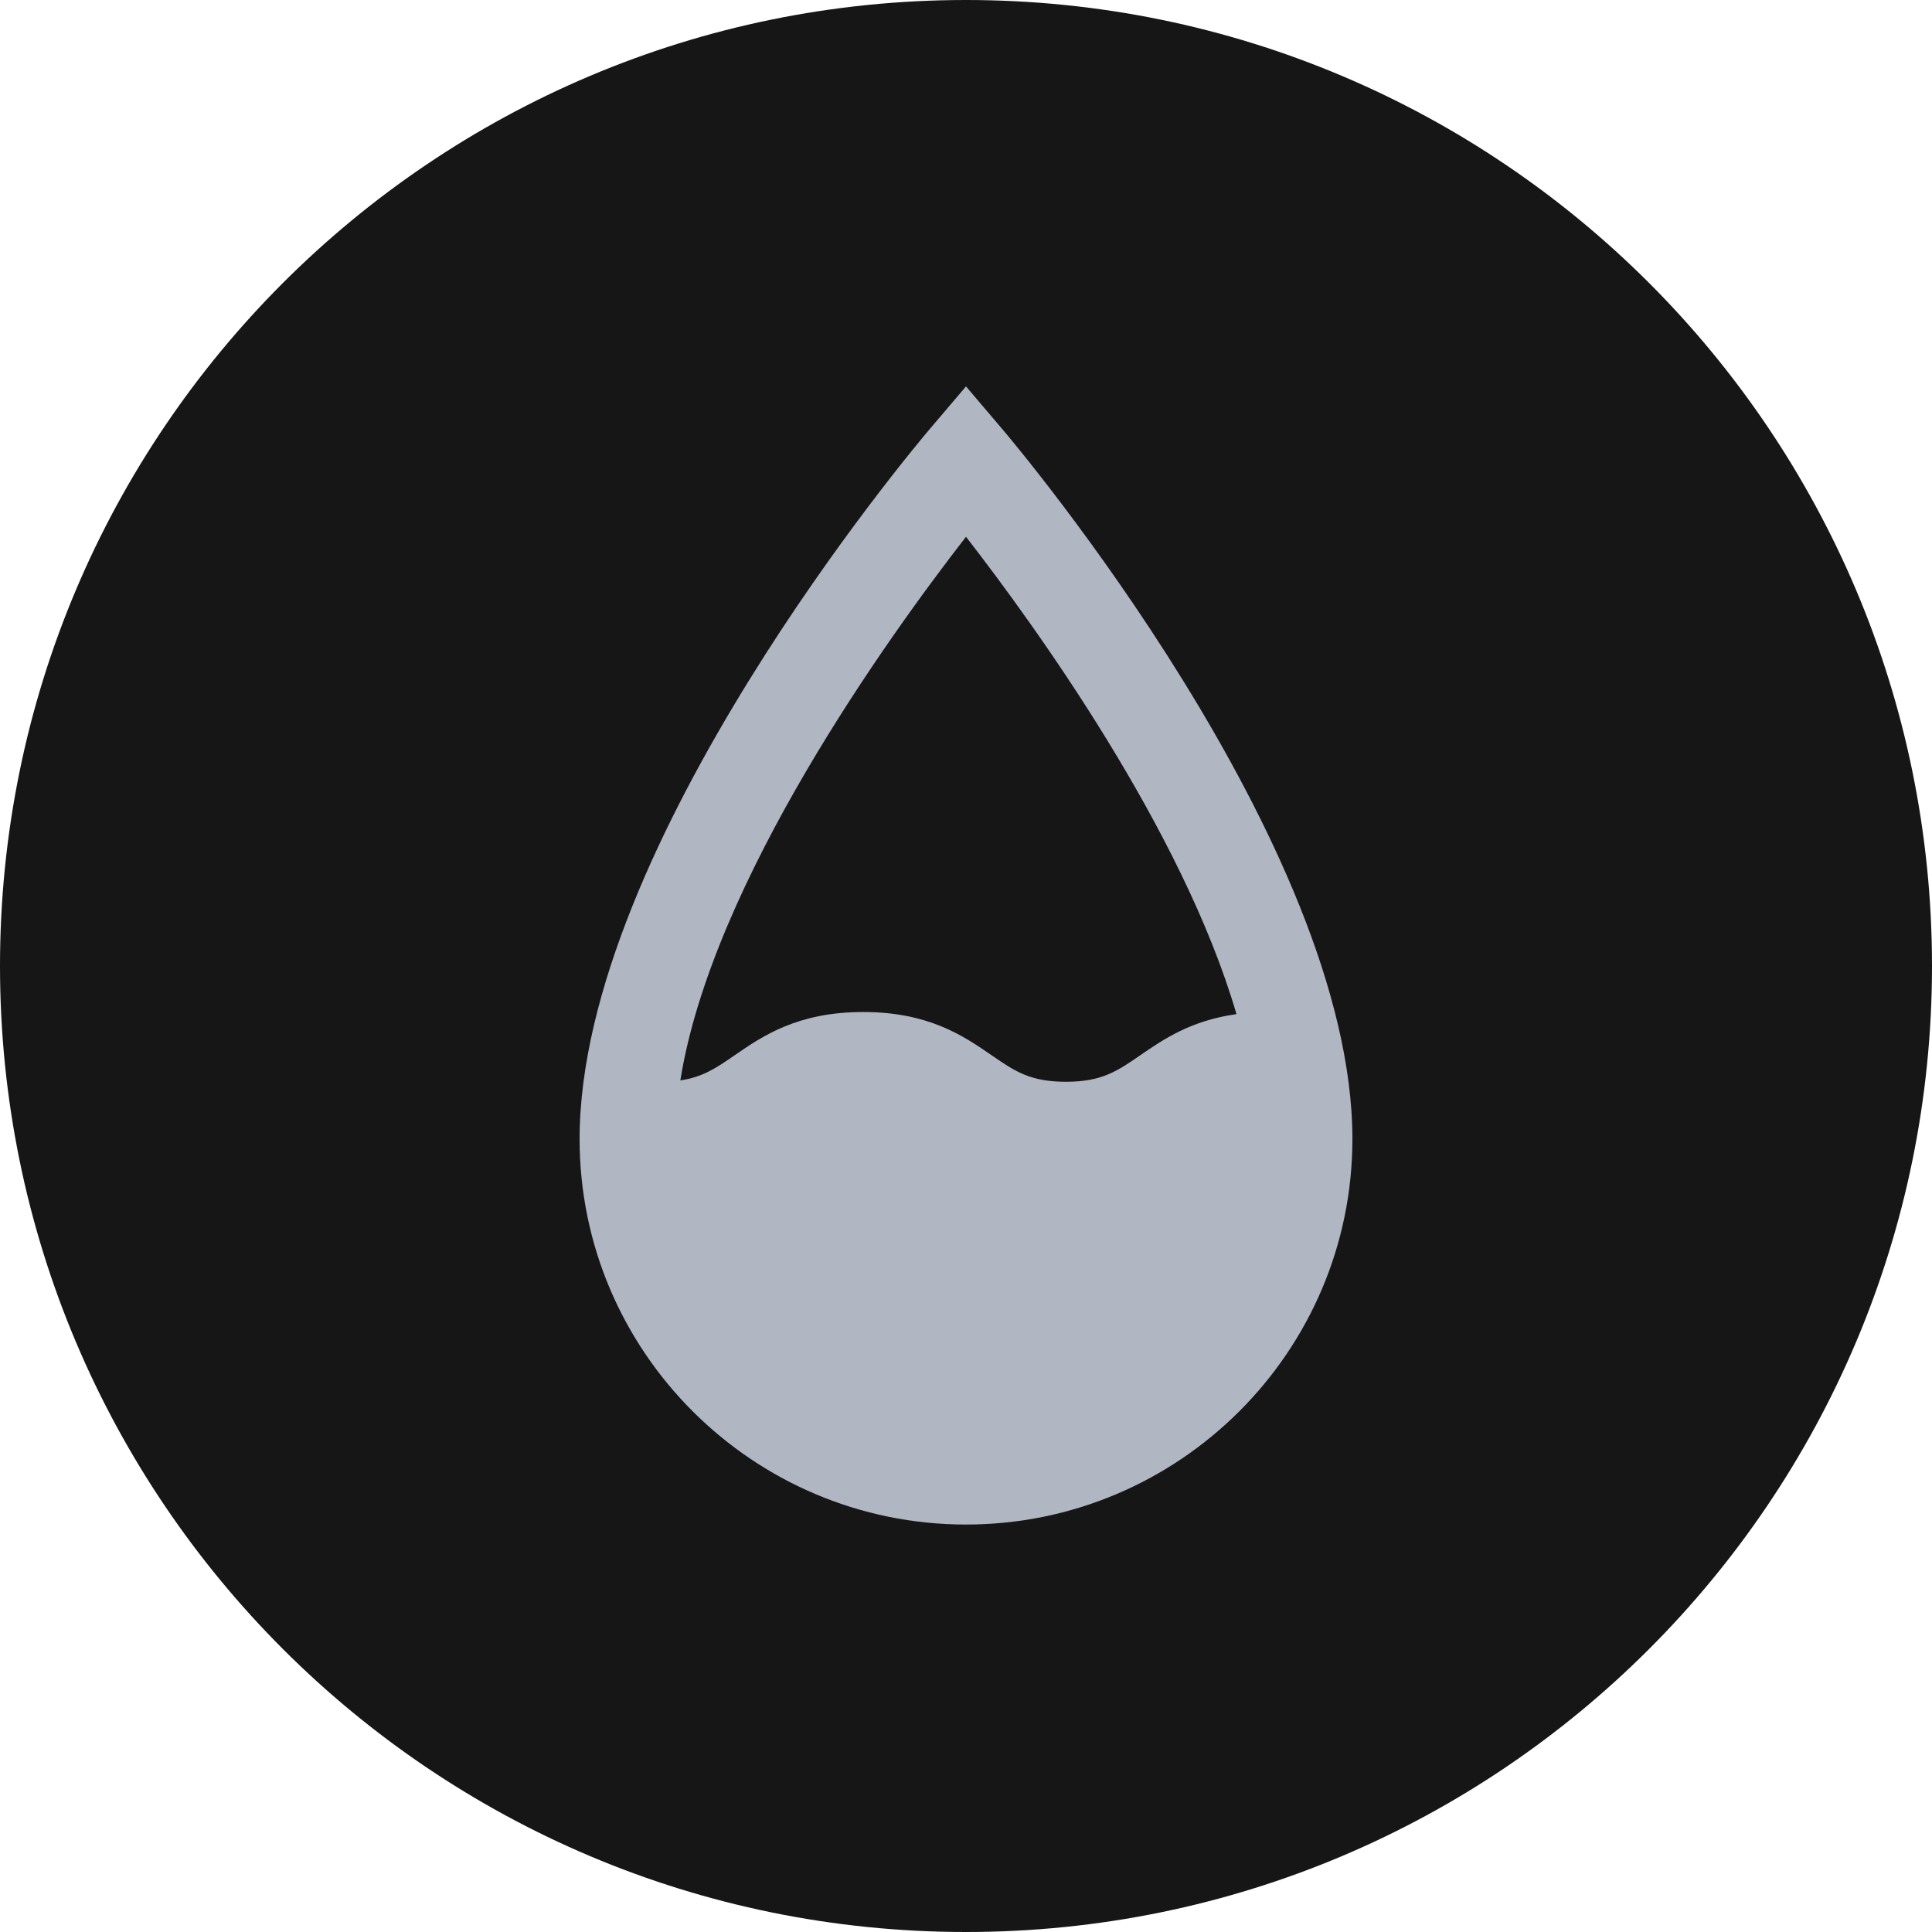
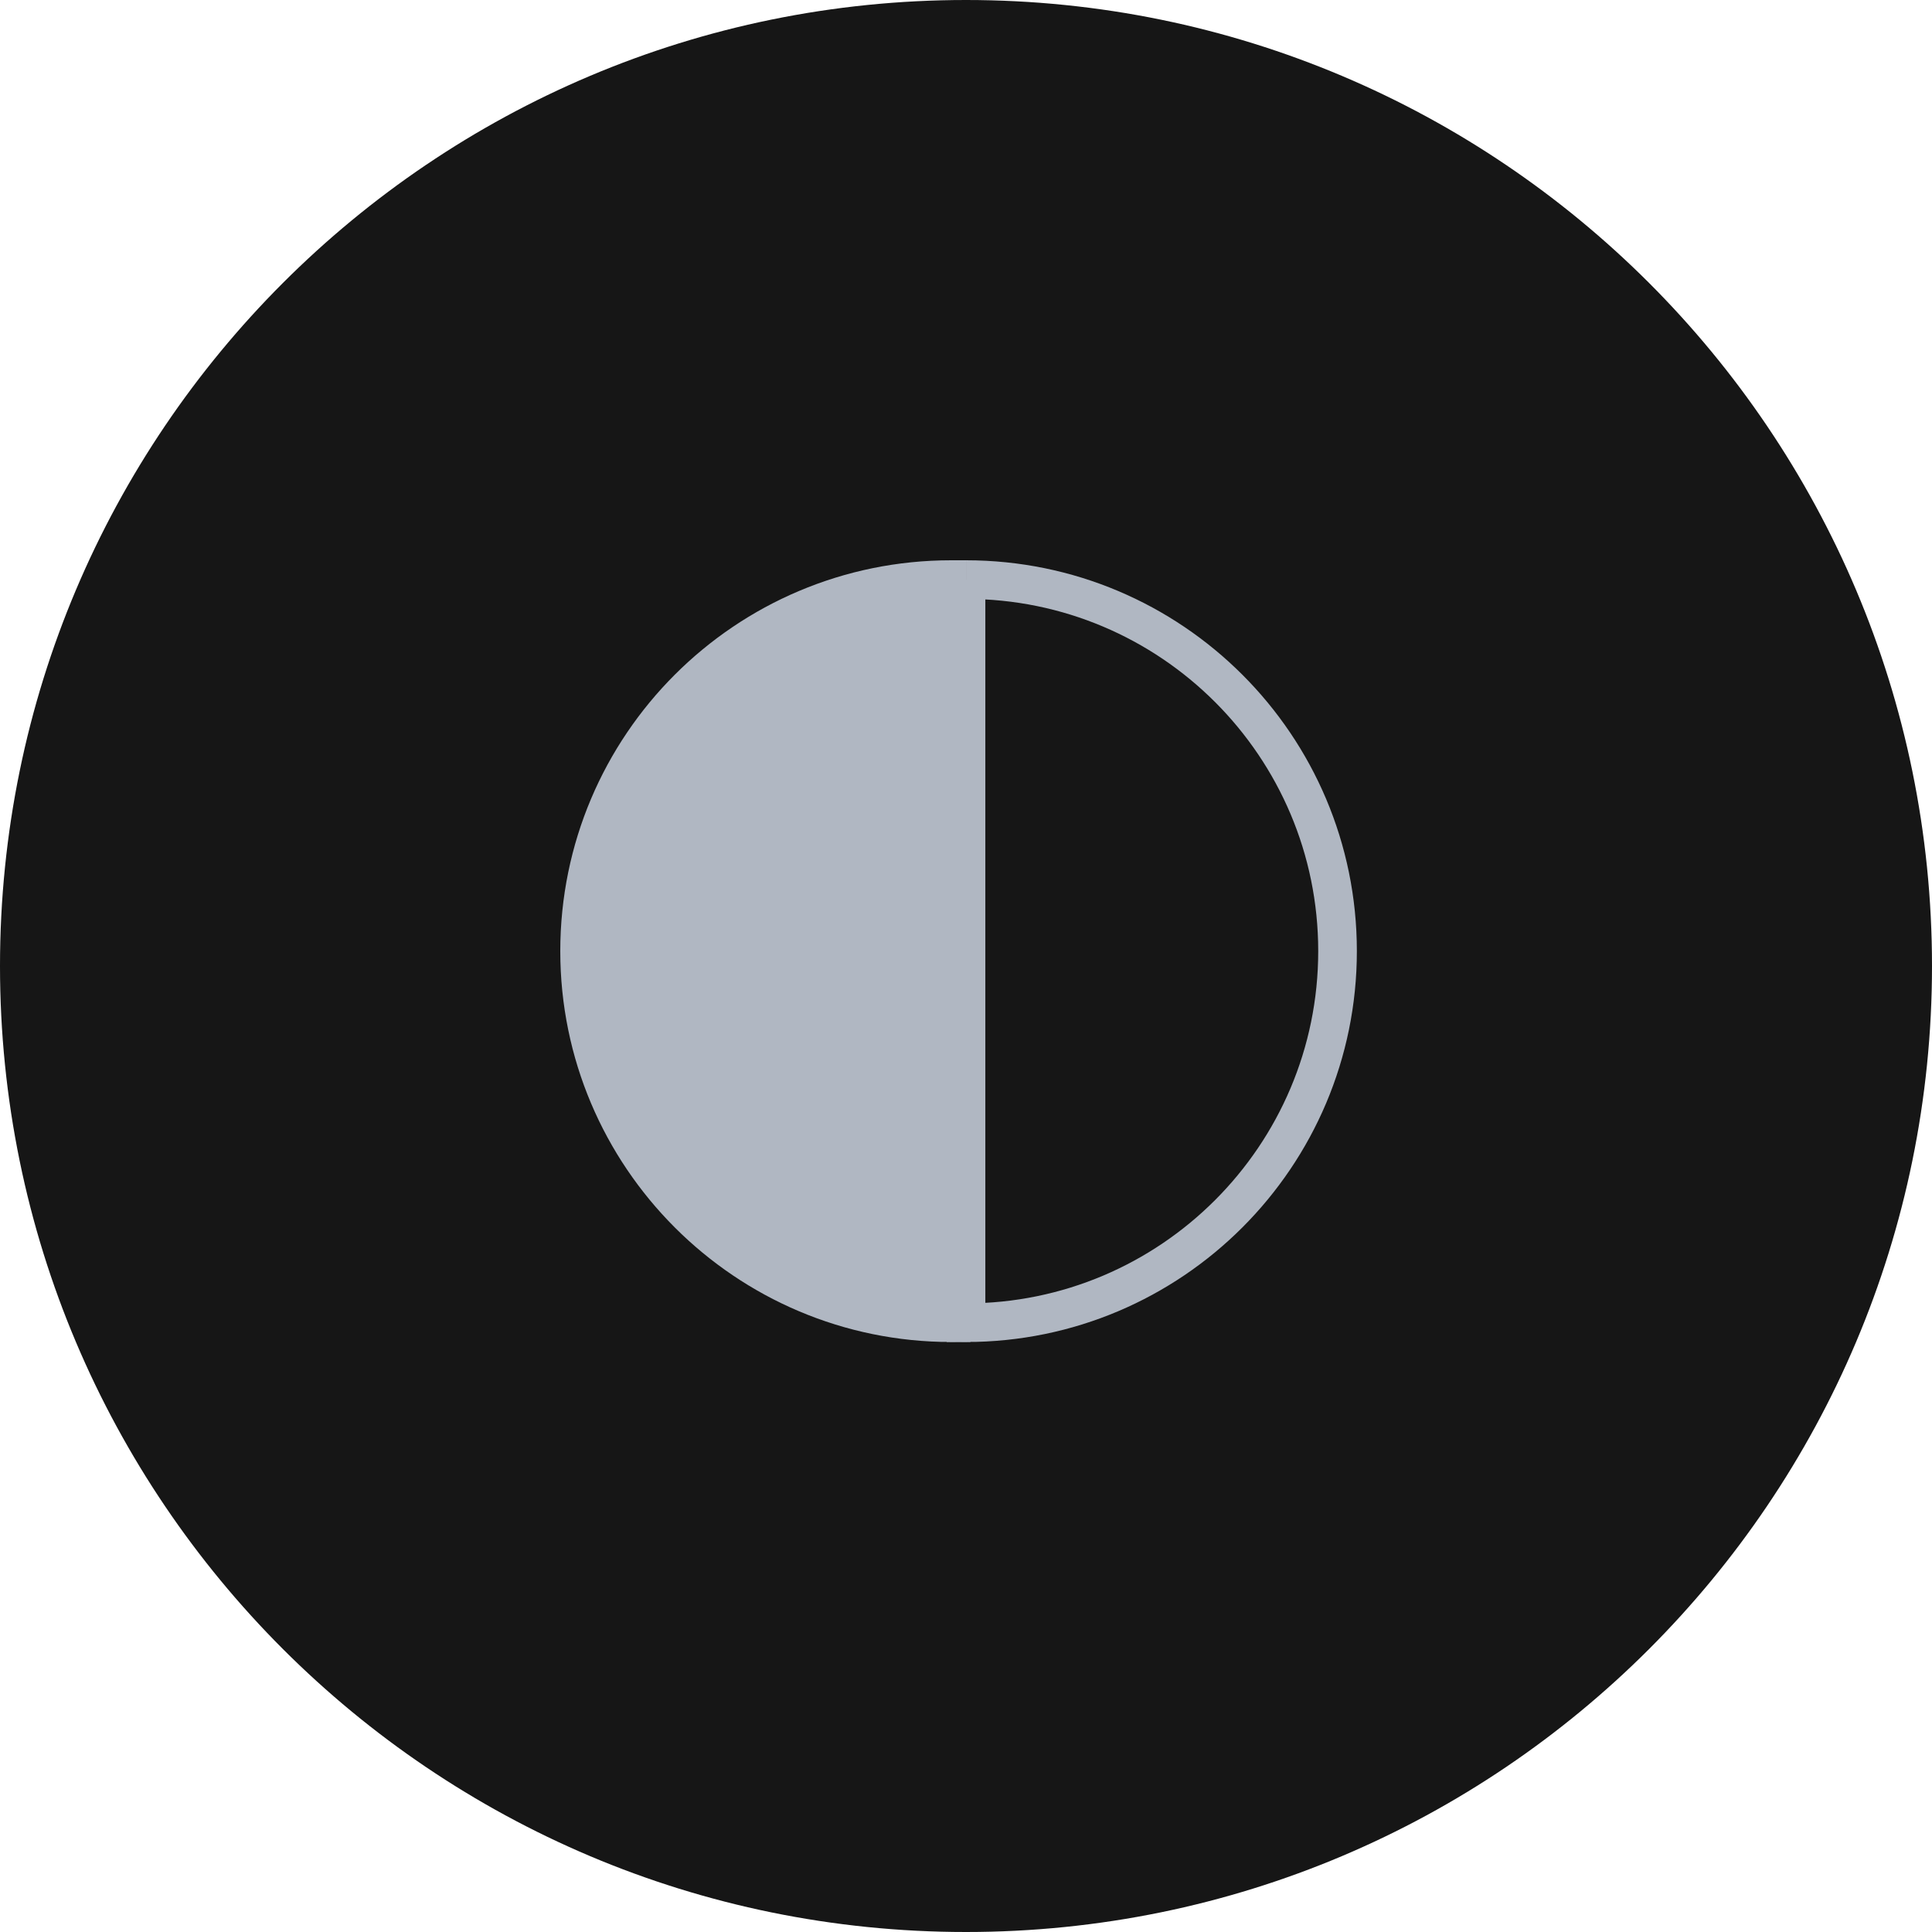
<svg xmlns="http://www.w3.org/2000/svg" width="50px" height="50px" viewBox="0 0 50 50" version="1.1">
  <g id="Symbols" stroke="none" stroke-width="1" fill="none" fill-rule="evenodd">
-     <g id="toolbar-editor" transform="translate(-656, -22)" fill-rule="nonzero">
+     <g id="toolbar-editor" transform="translate(-656, -22)">
      <g id="Group-9" transform="translate(656, 22)">
-         <g id="Group" fill="#161616">
-           <circle id="Oval-Copy-2" cx="25" cy="25" r="25" />
-         </g>
-         <g id="drop" transform="translate(15, 10)" fill="#B0B7C2">
-           <path d="M10.946,1.113 L10,0 L9.054,1.113 C8.685,1.548 0,11.86 0,19.479 C0,24.98 4.486,29.455 10,29.455 C15.514,29.455 20,24.98 20,19.479 C20,11.86 11.315,1.548 10.946,1.113 Z M10,3.892 C11.788,6.195 15.609,11.481 17,16.246 C15.821,16.409 15.103,16.901 14.507,17.312 C13.908,17.724 13.512,17.996 12.586,17.996 C11.66,17.996 11.264,17.724 10.666,17.312 C9.94,16.812 9.036,16.191 7.338,16.191 C5.64,16.191 4.736,16.812 4.01,17.312 C3.537,17.638 3.189,17.875 2.607,17.961 C3.428,12.816 7.993,6.476 10,3.892 Z" id="Shape" />
+         <circle id="Oval-Copy-2" fill="#161616" fill-rule="nonzero" cx="25" cy="25" r="25" />
+         <g id="Group-8" transform="translate(15, 15)" stroke="#B0B7C2">
+           <path d="M9.615,0 L9.615,19.231 C4.308,19.231 0,14.923 0,9.615 C0,4.3 4.308,0 9.615,0 L10,0" id="Fill-1" fill="#B0B7C2" />
+           <path d="M19.615,0 L19.615,19.231 C14.308,19.231 10,14.923 10,9.615 C10,4.3 14.308,0 19.615,0" id="Fill-1" transform="translate(14.80769, 9.615385) scale(-1, 1) translate(-14.80769, -9.615385) " />
        </g>
      </g>
    </g>
  </g>
</svg>
